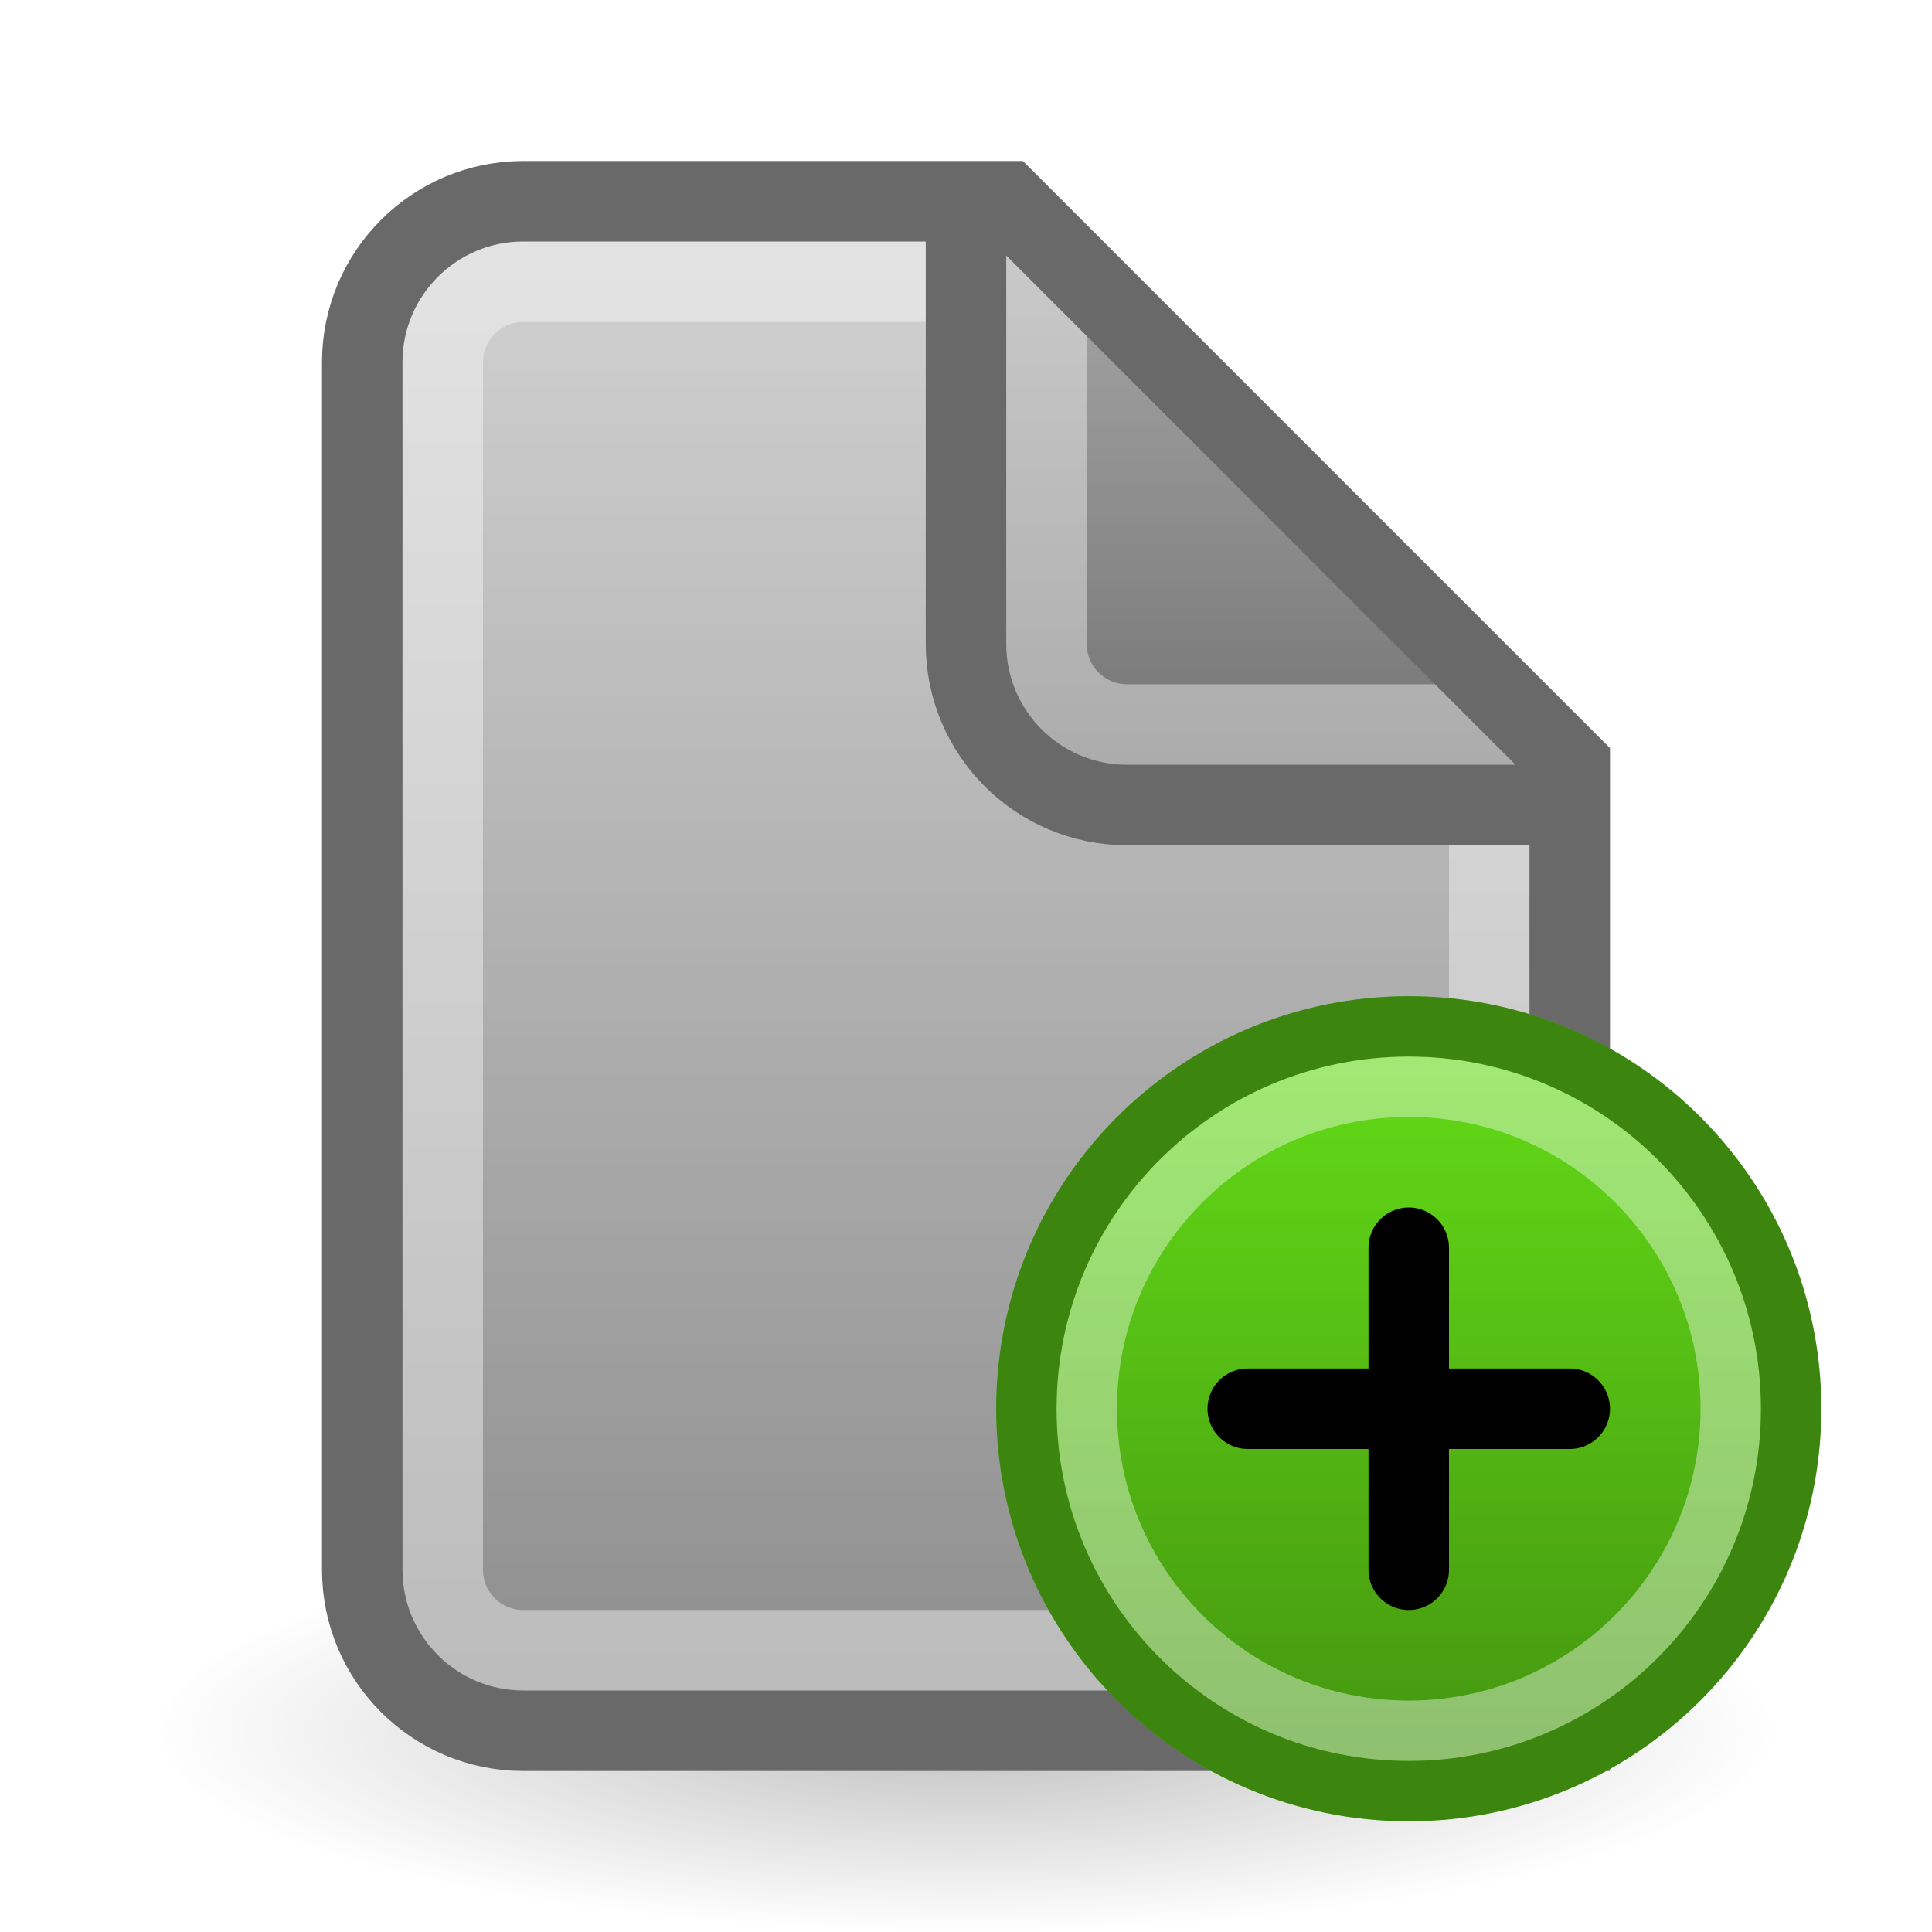
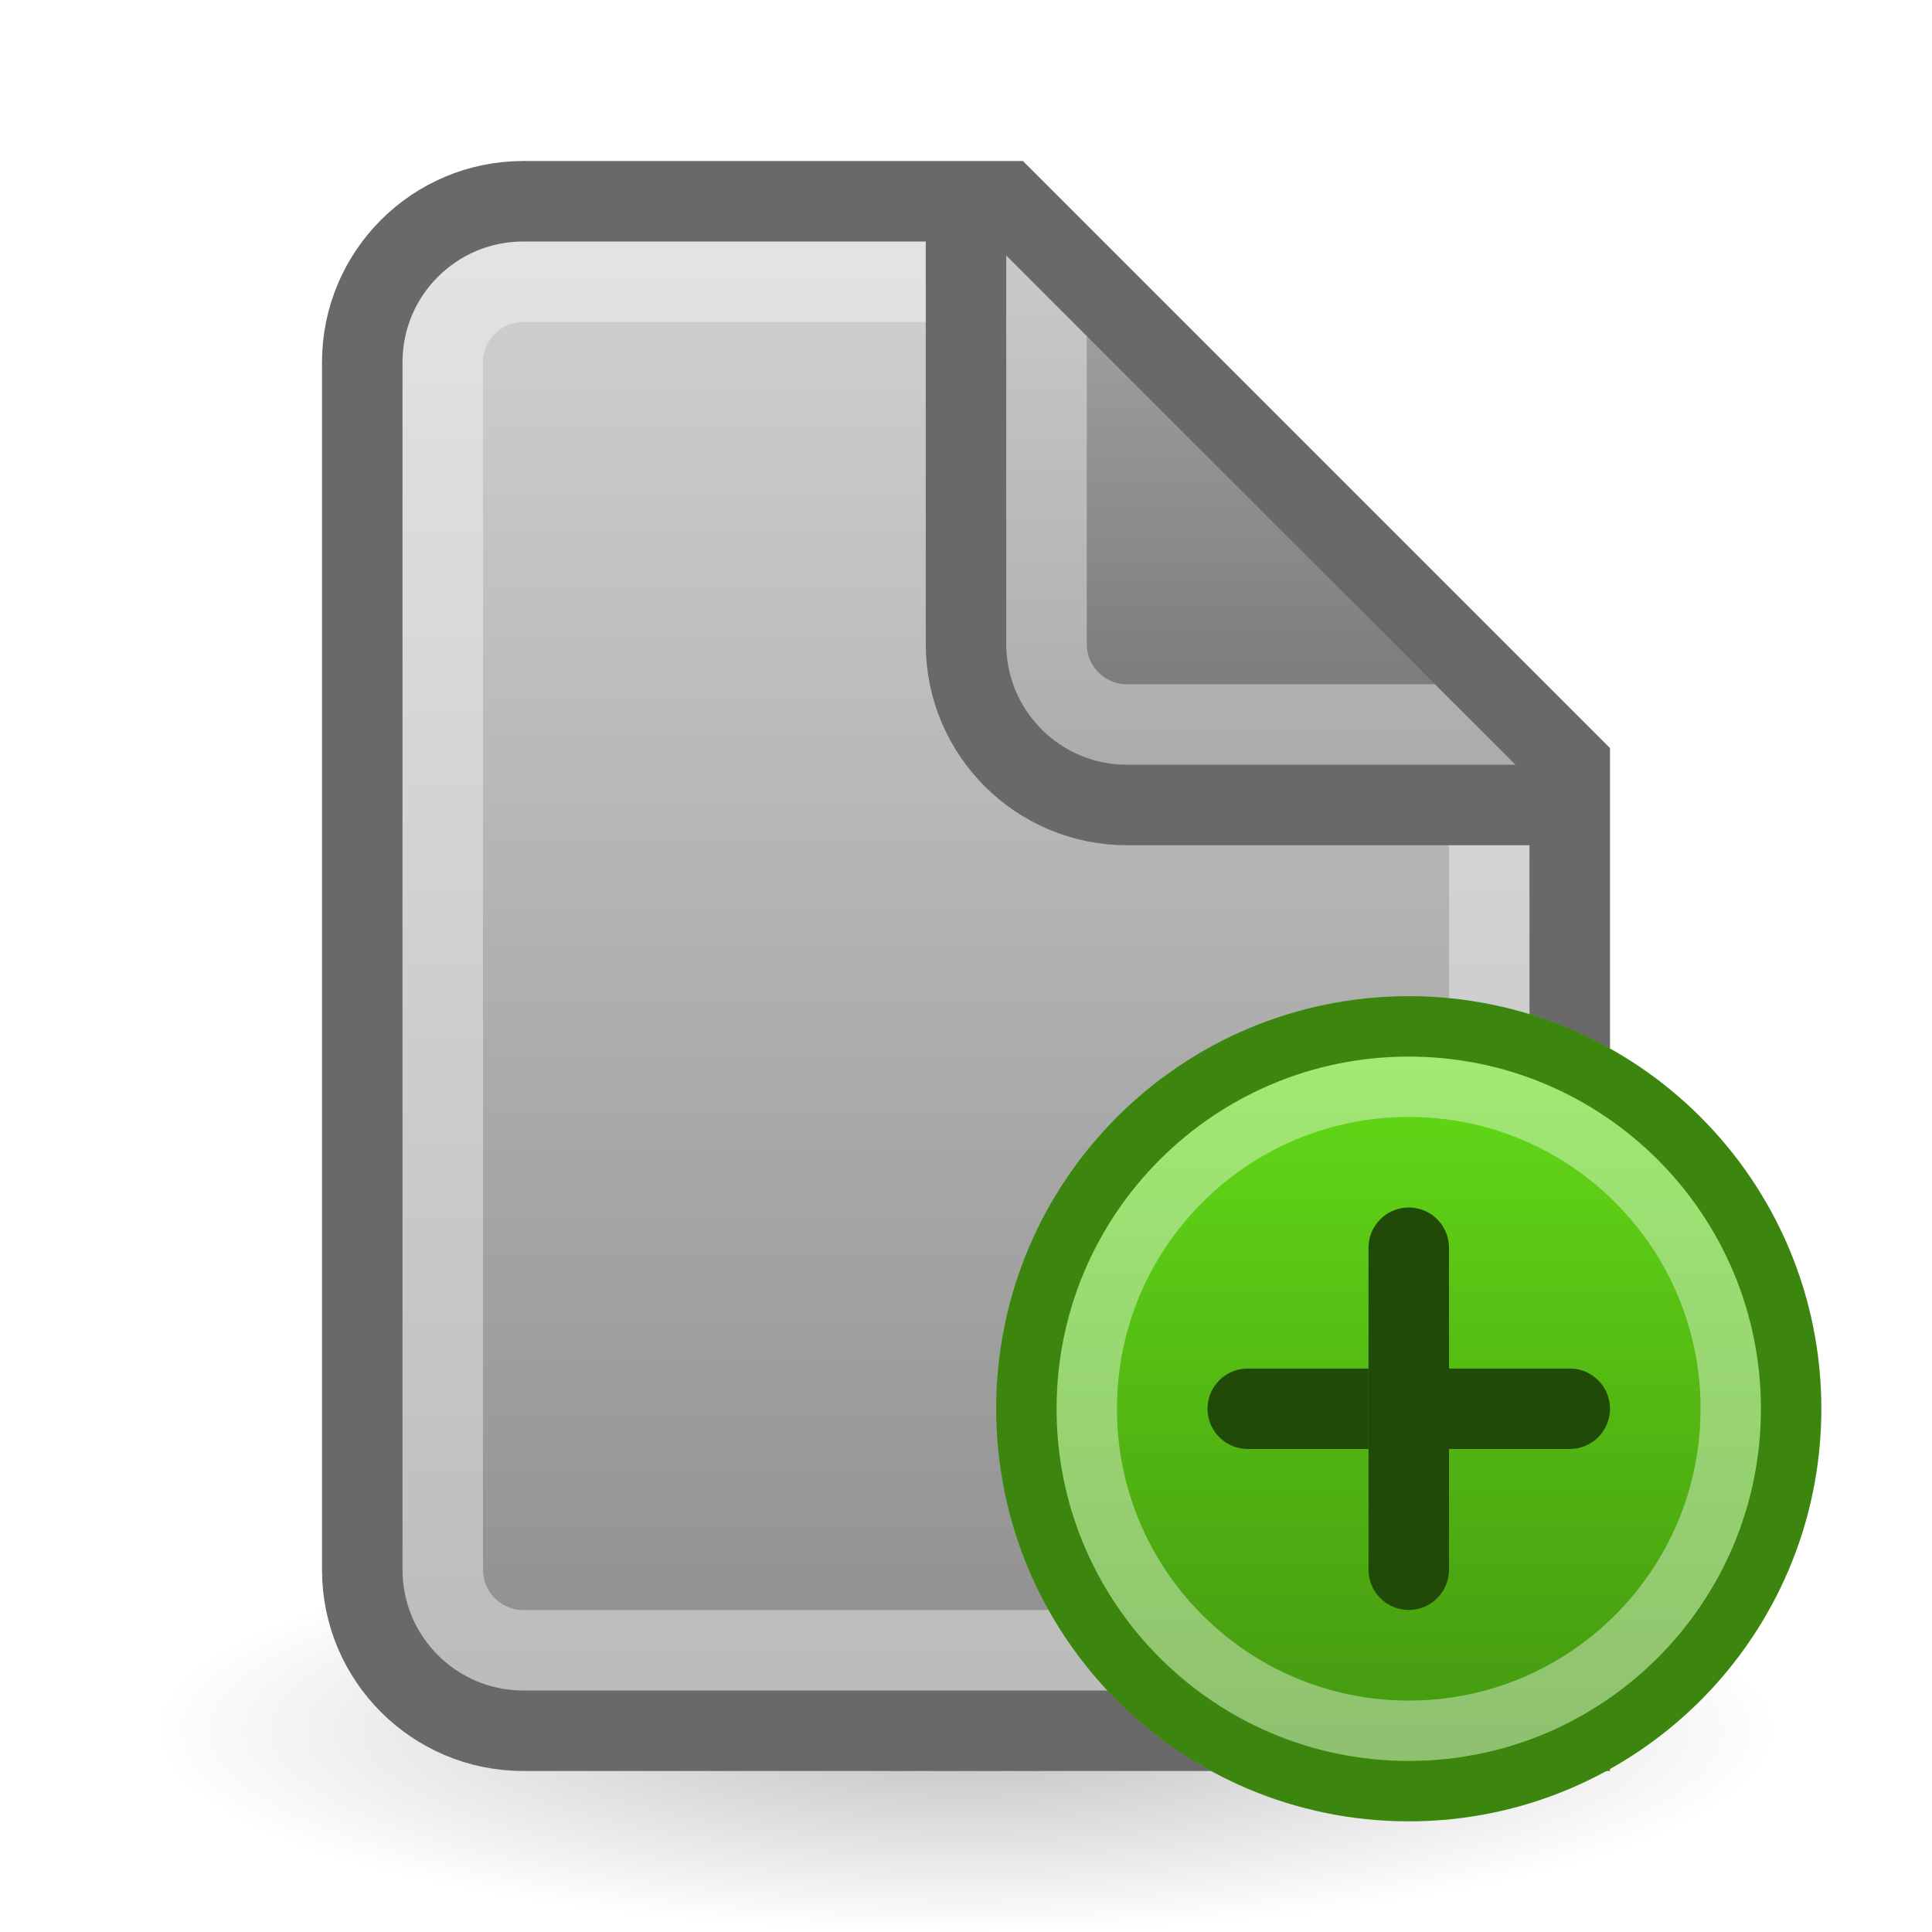
<svg xmlns="http://www.w3.org/2000/svg" width="96" height="96" viewBox="0 0 96 96">
  <defs>
    <path id="page" d="M 26 86 A 8 8 0 0 1 18 78 V 18 A 8 8 0 0 1 26 10 H 50 L 78 38 V 86 Z" />
    <path id="fold" d="M 48 10.7 V 32 A 8 8 0 0 0 56 40 H 77.3" />
    <circle id="circle" cx="70" cy="70" r="19" />
    <clipPath id="page-clip">
      <use href="#page" />
    </clipPath>
    <clipPath id="fold-clip">
      <use href="#fold" />
    </clipPath>
    <clipPath id="circle-clip">
      <use href="#circle" />
    </clipPath>
    <linearGradient id="shade-grad" x1="0" y1="0" x2="0" y2="1">
      <stop offset="0" stop-color="#0000" />
      <stop offset="1" stop-color="#0005" />
    </linearGradient>
    <radialGradient id="shadow-grad">
      <stop offset="0.2" stop-color="#0003" />
      <stop offset="1" stop-color="#0000" />
    </radialGradient>
  </defs>
  <ellipse fill="url(#shadow-grad)" rx="40" ry="10" cx="48" cy="86" />
  <use href="#page" fill="lightgrey" />
  <use href="#page" fill="url(#shade-grad)" />
  <use href="#page" fill="none" stroke="#FFF6" stroke-width="12" clip-path="url(#page-clip)" />
  <use href="#page" fill="none" stroke="dimgrey" stroke-width="4" />
  <use href="#fold" fill="darkgrey" />
  <use href="#fold" fill="url(#shade-grad)" />
  <use href="#fold" fill="none" stroke="#FFF6" stroke-width="12" clip-path="url(#fold-clip)" />
  <use href="#fold" fill="none" stroke="dimgrey" stroke-width="4" />
  <use href="#circle" fill="#64DD17" />
  <use href="#circle" fill="url(#shade-grad)" />
  <use href="#circle" fill="none" stroke="#FFF6" stroke-width="9" clip-path="url(#circle-clip)" />
  <use href="#circle" fill="none" stroke="#64DD17" stroke-width="3" />
  <use href="#circle" fill="none" stroke="#0006" stroke-width="3" />
-   <line stroke="black" stroke-width="4" stroke-linecap="round" x1="62" y1="70" x2="78" y2="70" />
-   <line stroke="black" stroke-width="4" stroke-linecap="round" x1="70" y1="62" x2="70" y2="78" />
+   <line stroke="#64DD17" stroke-width="4" stroke-linecap="round" x1="62" y1="70" x2="78" y2="70" />
+   <line stroke="#000A" stroke-width="4" stroke-linecap="round" x1="62" y1="70" x2="78" y2="70" />
+   <line stroke="#64DD17" stroke-width="4" stroke-linecap="round" x1="70" y1="62" x2="70" y2="78" />
+   <line stroke="#000A" stroke-width="4" stroke-linecap="round" x1="70" y1="62" x2="70" y2="78" />
</svg>
